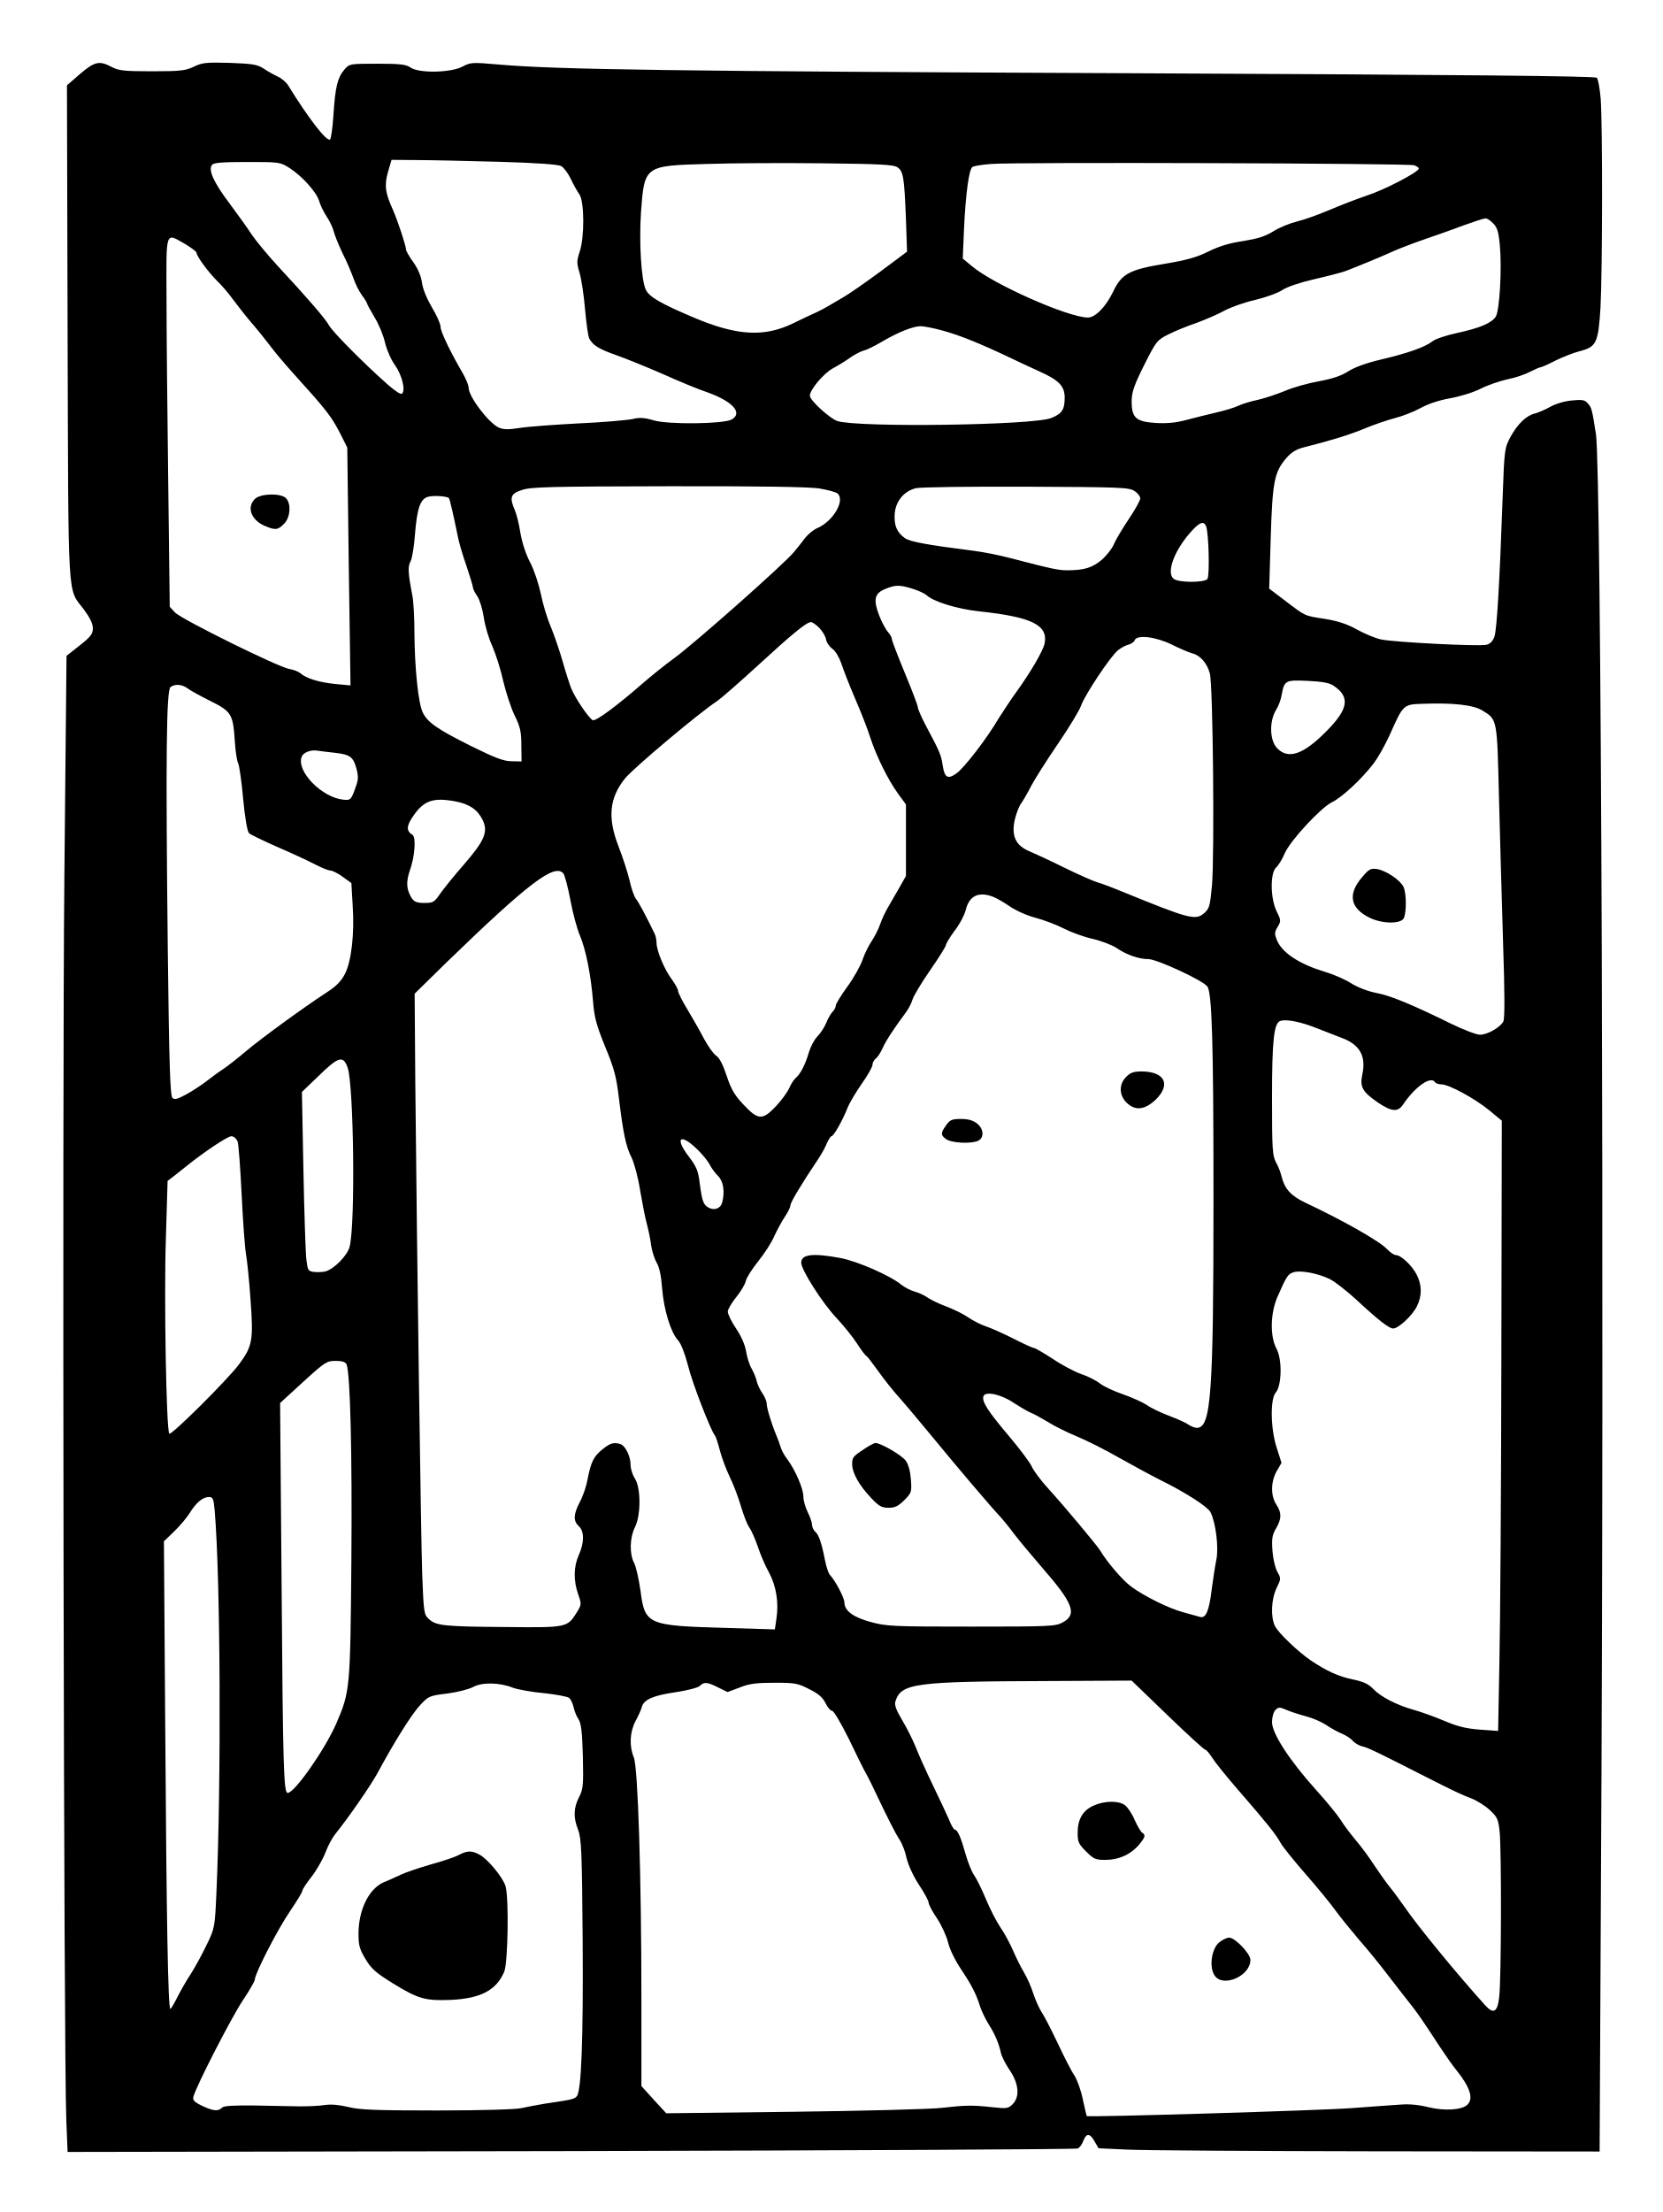
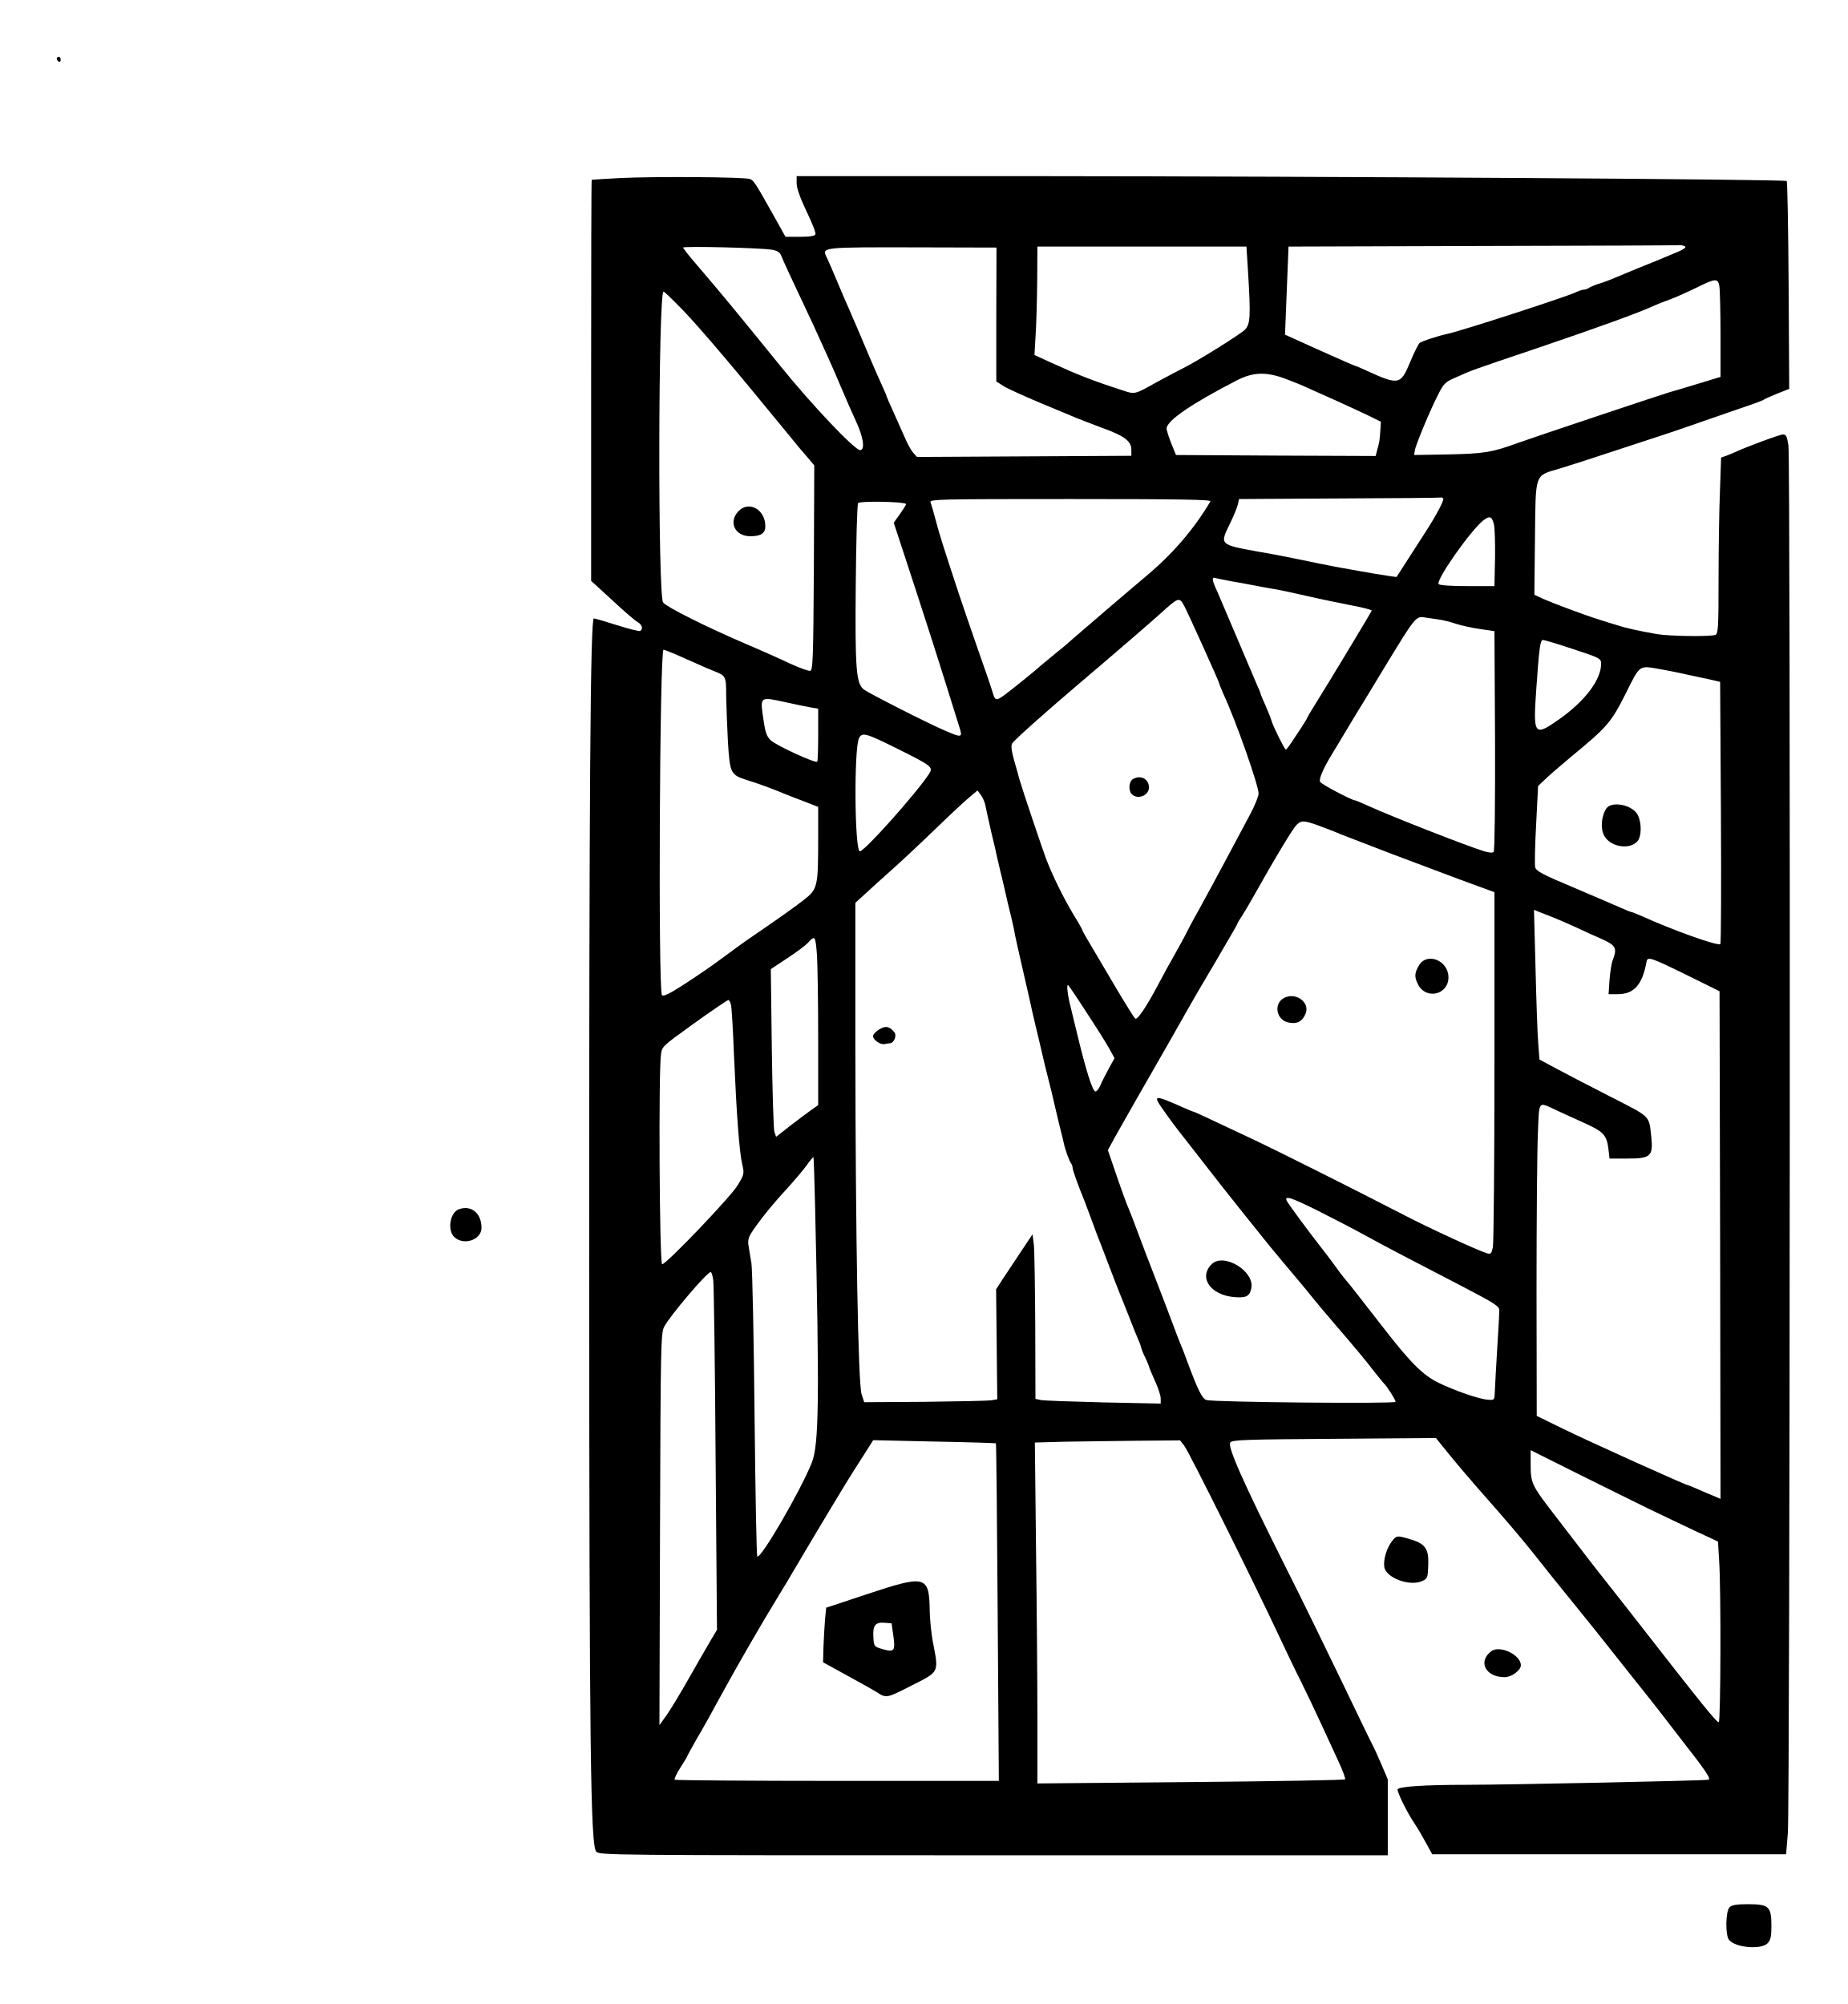
- <svg xmlns="http://www.w3.org/2000/svg" version="1.0" width="770" height="1024" viewBox="0 0 770 1024" preserveAspectRatio="xMidYMid meet">
+ <svg xmlns="http://www.w3.org/2000/svg" version="1.0" width="944" height="1024" viewBox="0 0 944 1024" preserveAspectRatio="xMidYMid meet">
  <g transform="translate(0,1024) scale(0.1,-0.1)" fill="#000000" stroke="none">
-     <path d="M371 9898 l-61 -53 3 -1145 c4 -1276 -2 -1179 75 -1281 28 -38 42 -66 42 -87 0 -31 -11 -42 -99 -110 l-23 -18 -10 -1029 c-10 -1037 -3 -5466 9 -5749 l6 -148 2331 4 c1282 3 2338 8 2346 12 9 3 21 20 27 37 14 36 31 34 53 -7 l17 -29 129 -6 c71 -4 593 -7 1160 -8 l1031 -1 6 1223 c16 2789 2 6563 -23 6727 -18 116 -20 123 -38 143 -14 16 -26 18 -75 13 -33 -3 -76 -16 -100 -30 -23 -13 -54 -26 -69 -30 -40 -9 -80 -48 -113 -107 -28 -53 -29 -56 -37 -279 -14 -401 -27 -614 -38 -647 -8 -22 -20 -34 -38 -38 -38 -8 -430 12 -488 25 -27 6 -77 27 -111 46 -45 25 -87 39 -148 49 -97 15 -88 11 -184 84 l-74 56 7 235 c8 261 17 304 71 368 25 29 47 42 82 51 133 34 205 56 279 86 45 19 110 41 145 50 35 9 88 30 117 46 34 19 85 36 135 45 46 8 108 27 142 44 33 17 89 36 125 44 36 7 83 23 105 35 22 11 44 21 49 21 5 0 36 14 69 31 33 16 83 36 111 43 78 20 87 38 97 202 9 163 10 840 1 966 -4 48 -12 92 -18 98 -8 8 -620 14 -2160 21 -2111 9 -2658 17 -2921 40 -127 11 -133 11 -173 -10 -54 -28 -202 -31 -240 -3 -21 14 -47 17 -153 17 -128 0 -129 0 -153 -28 -31 -36 -42 -81 -50 -210 -4 -59 -11 -110 -16 -113 -16 -10 -100 99 -192 248 -9 16 -31 35 -49 43 -17 8 -48 25 -67 38 -30 19 -51 22 -157 26 -108 3 -127 1 -166 -18 -38 -18 -61 -21 -193 -21 -130 0 -154 3 -187 20 -56 30 -78 26 -146 -32z m1939 -407 c176 -5 274 -12 289 -20 12 -7 32 -34 44 -59 12 -26 30 -58 40 -72 23 -33 24 -199 1 -266 -14 -43 -14 -52 0 -98 8 -28 20 -104 25 -168 6 -65 14 -126 20 -136 17 -31 45 -48 124 -76 43 -15 139 -54 215 -87 75 -34 168 -72 207 -85 118 -42 166 -96 113 -126 -38 -21 -294 -24 -361 -4 -44 13 -66 14 -99 6 -24 -5 -135 -15 -248 -20 -113 -6 -236 -15 -273 -21 -51 -8 -75 -8 -96 1 -46 19 -141 143 -141 185 0 11 -12 40 -26 65 -60 103 -104 195 -104 217 0 13 -18 54 -40 90 -24 41 -42 85 -46 114 -4 30 -18 64 -40 95 -19 26 -34 53 -34 59 0 18 -39 134 -59 180 -37 81 -42 115 -25 177 l17 58 116 -1 c64 0 235 -4 381 -8z m-969 -29 c59 -38 125 -112 137 -153 5 -19 21 -51 35 -72 14 -21 28 -51 32 -67 4 -17 22 -62 41 -102 20 -39 42 -92 51 -117 8 -25 26 -60 39 -78 13 -17 24 -35 24 -39 0 -3 16 -32 35 -64 19 -31 41 -84 48 -117 8 -33 28 -79 45 -102 32 -44 51 -116 34 -133 -6 -6 -30 10 -68 43 -112 99 -255 244 -270 272 -16 30 -97 124 -239 277 -48 52 -102 118 -120 145 -18 28 -64 92 -102 143 -74 98 -100 156 -81 179 8 10 49 13 162 13 150 0 153 0 197 -28z m2814 4 c28 -19 32 -44 40 -241 l5 -150 -122 -91 c-68 -50 -145 -104 -173 -120 -27 -16 -59 -35 -70 -41 -11 -7 -36 -20 -55 -29 -19 -8 -69 -32 -110 -52 -134 -64 -260 -56 -460 29 -153 65 -205 95 -220 129 -21 45 -31 218 -22 356 16 217 15 217 307 225 116 4 356 5 534 3 265 -3 328 -6 346 -18z m2393 9 c12 -4 22 -11 22 -15 0 -16 -159 -99 -240 -125 -47 -16 -125 -46 -174 -67 -49 -21 -116 -45 -149 -53 -33 -8 -83 -28 -111 -46 -39 -24 -73 -34 -140 -45 -63 -9 -111 -24 -160 -48 -54 -27 -101 -40 -196 -56 -170 -28 -206 -46 -246 -131 -34 -70 -82 -119 -117 -119 -93 1 -440 155 -538 239 l-41 34 6 141 c8 164 23 273 39 283 7 5 46 11 87 14 101 9 1929 3 1958 -6z m366 -269 c19 -19 25 -38 31 -102 10 -106 -1 -302 -19 -330 -20 -30 -72 -52 -177 -75 -51 -11 -103 -28 -116 -39 -34 -27 -117 -56 -241 -85 -68 -16 -121 -36 -149 -54 -31 -20 -71 -34 -136 -46 -50 -9 -122 -29 -158 -45 -37 -15 -93 -34 -125 -41 -33 -7 -72 -19 -89 -27 -16 -8 -64 -23 -105 -32 -41 -10 -104 -25 -140 -35 -45 -12 -87 -16 -139 -13 -92 6 -111 24 -111 102 1 42 11 72 58 166 56 111 59 115 112 142 30 15 88 39 130 53 41 15 99 40 128 56 29 16 93 39 142 50 50 12 106 32 127 46 23 15 78 34 147 50 61 14 126 31 146 38 55 21 160 64 215 89 28 13 93 38 145 56 52 18 136 47 185 66 50 18 96 33 103 33 7 1 24 -10 36 -23z m-6056 -96 c28 -17 52 -35 52 -40 0 -16 57 -93 95 -130 20 -19 53 -57 73 -85 20 -27 59 -77 87 -110 29 -33 68 -82 89 -110 20 -27 66 -81 101 -120 160 -177 180 -202 225 -291 l28 -56 7 -550 8 -551 -74 7 c-74 8 -130 25 -159 50 -8 7 -31 16 -50 19 -50 8 -500 230 -530 262 l-24 26 -7 572 c-4 315 -8 699 -8 855 -1 322 -7 305 87 252z m3509 -401 c77 -21 171 -59 308 -124 39 -19 100 -47 137 -64 90 -40 118 -68 118 -121 0 -56 -12 -75 -62 -95 -82 -34 -896 -45 -991 -14 -35 12 -127 96 -127 117 0 28 64 104 107 127 26 14 63 37 82 51 19 13 46 27 60 31 14 3 53 22 86 42 74 43 141 70 177 71 15 0 63 -9 105 -21z m-574 -730 c40 -7 78 -17 86 -24 35 -33 -22 -129 -95 -160 -17 -7 -41 -27 -55 -44 -13 -18 -37 -48 -54 -68 -43 -53 -460 -422 -552 -489 -43 -31 -107 -83 -143 -114 -125 -109 -220 -179 -235 -174 -17 7 -80 99 -100 147 -7 18 -25 73 -39 123 -14 49 -39 122 -55 161 -17 39 -38 109 -47 155 -10 46 -31 110 -49 144 -20 38 -37 90 -45 135 -6 41 -18 89 -26 107 -26 60 -20 77 34 94 41 14 131 16 675 17 425 1 651 -3 700 -10z m1460 -12 c15 -9 27 -25 27 -34 0 -9 -24 -53 -54 -97 -30 -45 -61 -97 -69 -117 -8 -19 -33 -51 -56 -71 -43 -36 -80 -48 -159 -48 -41 0 -70 6 -262 56 -52 14 -129 29 -170 34 -220 28 -296 42 -320 59 -38 27 -51 60 -47 114 5 58 44 104 98 117 19 5 248 8 509 7 437 -2 478 -3 503 -20z m-3174 -33 c3 -3 21 -78 41 -178 5 -27 23 -88 40 -136 16 -48 30 -93 30 -100 0 -6 9 -24 20 -40 11 -16 24 -58 30 -97 5 -38 23 -99 40 -135 16 -37 39 -109 50 -160 12 -51 35 -122 52 -158 27 -54 32 -77 32 -140 l1 -75 -46 1 c-36 0 -76 15 -185 69 -159 79 -205 111 -227 158 -20 42 -37 204 -38 366 0 69 -4 149 -10 176 -20 105 -21 132 -8 156 7 13 16 67 20 119 10 130 26 173 64 181 27 6 84 2 94 -7z m3506 -131 c12 -31 17 -227 6 -243 -13 -18 -135 -18 -157 1 -34 28 3 129 77 213 43 49 63 57 74 29z m-1361 -288 c27 -8 57 -22 66 -30 34 -31 142 -64 243 -75 244 -26 321 -63 304 -149 -7 -34 -66 -135 -132 -226 -24 -33 -60 -88 -81 -121 -53 -91 -160 -230 -195 -254 -40 -29 -55 -21 -64 37 -7 49 -14 64 -79 186 -20 38 -36 75 -36 83 0 7 -27 79 -60 158 -33 80 -60 150 -60 157 0 7 -8 22 -18 33 -11 12 -29 46 -41 77 -28 72 -22 102 27 122 48 20 67 20 126 2z m-431 -181 c14 -14 29 -38 32 -54 3 -16 17 -35 30 -44 13 -9 30 -37 41 -68 9 -29 38 -102 64 -163 26 -60 58 -141 70 -180 29 -88 82 -195 129 -260 l36 -49 0 -166 0 -165 -31 -55 c-17 -30 -41 -71 -52 -90 -12 -20 -28 -54 -36 -77 -8 -24 -26 -59 -40 -80 -14 -21 -33 -59 -42 -86 -9 -27 -40 -83 -70 -124 -30 -41 -54 -81 -54 -88 0 -8 -6 -20 -14 -28 -8 -8 -22 -31 -30 -52 -9 -21 -27 -49 -41 -63 -14 -14 -31 -46 -39 -72 -17 -59 -40 -102 -61 -120 -9 -7 -22 -28 -30 -46 -8 -19 -35 -56 -61 -84 -63 -67 -83 -66 -150 5 -42 44 -58 71 -79 134 -17 52 -34 85 -49 94 -12 8 -37 43 -56 78 -18 35 -53 96 -77 136 -24 39 -43 78 -43 85 0 8 -13 32 -29 54 -35 46 -71 134 -71 170 0 13 -4 32 -9 42 -40 83 -76 150 -87 162 -7 9 -21 47 -29 85 -9 38 -32 108 -51 157 -51 131 -43 223 29 313 37 47 344 305 427 359 19 13 105 88 190 166 161 148 225 200 245 200 7 0 24 -12 38 -26z m1633 -78 c38 -19 81 -37 96 -41 36 -9 67 -45 80 -92 15 -51 22 -846 10 -982 -9 -97 -12 -107 -37 -129 -40 -34 -71 -25 -375 99 -41 17 -95 38 -120 45 -25 8 -94 39 -155 69 -60 30 -132 63 -158 74 -64 27 -85 71 -68 147 7 28 19 61 29 74 9 13 31 50 47 82 17 32 72 119 124 195 51 75 100 155 107 177 19 52 137 229 171 256 14 11 36 23 49 26 12 3 25 12 28 20 10 27 96 17 172 -20z m747 -189 c81 -53 72 -110 -36 -217 -103 -103 -171 -126 -222 -75 -36 35 -39 125 -6 179 11 17 23 49 26 71 12 65 18 68 121 63 64 -3 99 -9 117 -21z m-5304 -14 c13 -10 61 -36 105 -58 97 -48 105 -61 113 -182 3 -49 10 -97 16 -107 5 -10 16 -85 23 -165 8 -85 19 -150 27 -158 6 -6 64 -34 127 -62 63 -27 141 -63 174 -80 32 -17 66 -31 76 -31 9 0 35 -13 57 -29 l40 -29 6 -103 c9 -133 -6 -260 -36 -318 -17 -33 -40 -57 -87 -87 -106 -69 -306 -215 -373 -272 -34 -29 -80 -65 -102 -80 -22 -14 -58 -41 -80 -58 -22 -17 -63 -44 -92 -60 -43 -23 -55 -26 -65 -16 -10 10 -15 159 -21 680 -10 896 -7 1210 13 1222 23 15 53 12 79 -7z m5995 -102 c70 -43 68 -37 77 -404 5 -183 13 -486 19 -674 8 -236 8 -349 1 -362 -15 -28 -74 -61 -108 -61 -16 0 -77 23 -134 51 -181 89 -282 131 -349 143 -39 8 -85 26 -115 45 -27 17 -81 41 -120 52 -118 36 -197 87 -222 146 -12 30 -12 37 3 62 16 27 16 31 -5 73 -29 60 -30 177 -2 202 11 10 29 39 40 66 26 59 166 210 218 236 45 21 137 106 192 178 22 28 56 89 77 136 62 139 62 139 152 142 139 5 234 -5 276 -31z m-5313 -196 c71 -8 85 -19 100 -75 10 -39 8 -52 -8 -95 -18 -48 -20 -50 -53 -47 -100 10 -219 132 -193 199 8 20 42 33 73 28 14 -2 50 -7 81 -10z m558 -225 c65 -12 103 -39 126 -86 26 -55 9 -95 -85 -204 -45 -51 -94 -112 -111 -136 -28 -41 -33 -44 -74 -44 -35 0 -47 5 -59 23 -25 41 -27 75 -6 134 21 61 27 148 10 158 -30 19 -29 42 6 91 48 69 92 83 193 64z m500 -334 c6 -8 21 -63 32 -122 11 -60 31 -134 44 -164 28 -67 51 -182 61 -305 6 -75 15 -109 56 -210 42 -102 52 -138 64 -240 20 -163 32 -222 59 -275 12 -25 30 -92 39 -150 10 -58 23 -127 31 -155 7 -27 17 -72 20 -100 4 -27 16 -64 26 -81 12 -20 21 -61 25 -119 8 -99 40 -204 74 -240 13 -14 31 -60 46 -117 20 -82 103 -295 124 -323 5 -5 15 -38 24 -72 9 -33 29 -87 45 -120 16 -32 39 -92 51 -133 12 -41 29 -86 39 -100 10 -14 28 -54 40 -90 12 -36 35 -90 52 -120 33 -61 46 -139 34 -215 l-7 -48 -229 7 c-360 10 -373 15 -393 171 -8 55 -21 114 -30 130 -22 42 -20 117 4 165 28 55 28 182 0 225 -11 17 -20 45 -20 63 0 39 -23 87 -45 96 -31 11 -50 6 -86 -24 -40 -32 -53 -58 -69 -142 -6 -32 -22 -78 -36 -103 -29 -56 -30 -86 -4 -110 26 -23 26 -76 0 -134 -24 -53 -25 -118 -3 -181 16 -46 16 -48 -6 -84 -44 -70 -44 -71 -325 -68 -290 2 -327 6 -360 37 -23 21 -24 29 -31 206 -6 180 -24 1454 -32 2277 l-3 412 152 149 c376 364 497 456 537 407z m1988 -107 c15 -5 51 -26 79 -45 29 -20 81 -43 120 -53 38 -10 96 -32 129 -49 33 -17 93 -39 133 -48 40 -9 89 -28 110 -41 47 -33 105 -53 150 -53 38 0 249 -97 272 -126 22 -26 29 -251 29 -984 0 -905 -11 -1060 -77 -1060 -10 0 -27 7 -39 15 -12 9 -53 27 -90 41 -37 14 -84 36 -103 50 -20 13 -69 35 -109 49 -41 14 -89 36 -107 50 -19 15 -59 35 -90 45 -30 11 -89 42 -130 70 -42 27 -81 50 -87 50 -6 0 -49 20 -96 44 -48 24 -104 49 -126 56 -22 7 -59 26 -81 41 -23 16 -68 38 -100 50 -33 12 -72 31 -87 41 -15 11 -43 24 -62 29 -19 5 -47 20 -62 32 -51 42 -202 108 -280 123 -128 24 -183 18 -183 -21 0 -34 98 -187 163 -256 32 -34 75 -87 95 -118 20 -31 40 -58 45 -59 4 -2 28 -34 54 -70 26 -37 70 -92 98 -123 27 -30 99 -116 160 -190 100 -122 260 -311 310 -364 11 -12 38 -45 60 -75 22 -29 80 -98 128 -154 147 -168 167 -220 97 -257 -32 -18 -63 -19 -422 -19 -360 0 -393 1 -465 21 -82 22 -123 52 -123 91 0 21 -43 102 -66 126 -7 6 -18 38 -24 70 -16 81 -29 119 -46 132 -7 7 -14 21 -14 32 0 10 -9 36 -20 58 -11 22 -20 54 -20 72 0 37 -37 121 -73 171 -14 17 -28 43 -32 57 -4 14 -13 39 -20 55 -21 49 -45 127 -45 148 0 10 -9 31 -19 46 -11 15 -23 40 -27 57 -3 16 -15 43 -24 59 -10 17 -21 52 -25 78 -5 31 -22 70 -46 106 -22 32 -39 68 -39 79 0 11 18 41 39 67 21 26 41 59 44 74 3 15 29 56 57 91 29 36 63 88 75 117 13 28 35 69 49 90 14 20 26 45 26 53 0 14 52 100 129 215 15 22 33 55 40 73 8 17 17 32 21 32 10 0 50 70 74 130 9 24 40 75 67 114 27 38 49 77 49 87 0 9 7 23 17 30 9 8 22 29 30 47 13 31 55 95 109 167 12 17 25 42 29 57 4 15 40 76 81 135 41 59 74 112 74 118 0 6 18 36 40 66 23 29 46 73 52 97 16 65 59 86 125 61z m1498 -608 c39 -15 91 -35 116 -45 85 -31 116 -84 97 -171 -12 -57 1 -80 74 -130 63 -42 91 -44 115 -8 56 83 129 134 148 103 3 -5 17 -10 30 -10 34 0 154 -65 221 -120 l58 -48 -2 -1094 c-1 -601 -5 -1236 -9 -1412 l-6 -319 -84 6 c-64 5 -103 14 -166 41 -45 19 -109 42 -142 51 -79 22 -153 61 -187 97 -21 22 -44 33 -92 43 -69 14 -124 40 -196 88 -61 42 -149 126 -166 159 -21 41 -18 124 7 176 21 43 21 45 4 75 -10 17 -20 59 -23 98 -4 57 -1 74 17 104 26 45 26 72 1 110 -27 41 -26 106 2 155 l22 38 -22 69 c-29 88 -31 226 -5 256 28 31 31 153 4 203 -31 58 -29 163 4 240 43 98 49 107 77 115 34 9 111 -6 165 -32 23 -11 79 -55 125 -97 100 -93 150 -132 169 -132 24 0 88 59 109 101 25 49 25 99 0 148 -21 42 -73 91 -97 91 -8 0 -27 13 -41 28 -35 37 -204 133 -381 216 -64 31 -93 63 -107 121 -4 17 -15 46 -26 65 -16 31 -18 61 -18 297 0 270 9 348 39 357 29 9 96 -5 166 -33z m-4485 -184 c28 -83 36 -723 9 -828 -10 -41 -73 -105 -113 -115 -13 -3 -37 -4 -52 -2 -27 3 -29 7 -35 54 -4 28 -10 215 -14 415 l-7 364 74 71 c96 94 117 100 138 41z m-510 -341 c5 -13 13 -125 19 -248 6 -123 15 -246 20 -273 5 -28 15 -122 21 -211 14 -190 9 -216 -54 -301 -55 -73 -313 -329 -322 -320 -14 13 -25 635 -16 901 l8 269 30 23 c16 13 43 34 59 47 81 65 189 137 206 137 11 0 23 -10 29 -24z m2129 -37 c22 -21 47 -52 56 -68 8 -17 26 -41 40 -55 25 -25 32 -72 19 -123 -7 -27 -36 -38 -62 -24 -25 13 -31 30 -42 114 -7 57 -15 76 -49 121 -69 89 -42 113 38 35z m-1624 -996 c17 -45 26 -413 22 -908 -5 -596 -6 -605 -70 -754 -53 -121 -193 -321 -225 -321 -18 0 -22 109 -28 955 l-7 850 107 98 c101 92 109 97 150 97 32 0 46 -5 51 -17z m3090 -178 c28 -18 62 -38 76 -44 14 -5 50 -25 80 -43 30 -19 90 -49 134 -67 44 -18 134 -63 200 -101 66 -37 149 -82 185 -100 120 -59 222 -125 235 -150 25 -49 39 -166 27 -222 -6 -29 -15 -89 -21 -134 -12 -103 -28 -138 -55 -129 -12 3 -46 13 -76 21 -67 18 -179 73 -242 119 -40 30 -110 111 -143 166 -14 24 -169 209 -242 289 -34 37 -68 83 -76 102 -8 18 -56 82 -106 141 -98 116 -126 160 -117 184 10 24 83 8 141 -32z m-3701 -497 c27 -312 31 -1266 8 -1773 -7 -156 -8 -162 -44 -236 -20 -42 -53 -103 -74 -136 -22 -33 -50 -83 -64 -111 -14 -28 -28 -51 -31 -52 -11 0 -18 410 -24 1315 l-6 850 47 45 c26 25 58 63 72 85 30 49 60 74 89 75 19 0 22 -7 27 -62z m4412 -948 c91 -88 170 -160 175 -160 5 0 20 -18 34 -40 14 -22 67 -87 118 -146 132 -152 174 -204 196 -244 10 -19 63 -84 116 -145 53 -60 115 -136 138 -168 23 -32 74 -94 112 -139 39 -44 98 -117 132 -162 34 -44 78 -101 98 -126 36 -45 54 -70 142 -205 25 -38 60 -88 78 -110 62 -77 79 -130 50 -158 -25 -25 -105 -30 -180 -12 -44 11 -89 16 -133 12 -37 -2 -137 -10 -222 -16 -143 -11 -1221 -43 -1228 -37 -1 2 -9 36 -18 77 -8 41 -26 91 -39 111 -14 20 -49 89 -79 153 -30 63 -63 127 -74 142 -10 16 -27 53 -37 83 -9 30 -29 75 -44 100 -15 25 -37 70 -50 100 -13 30 -38 78 -57 105 -19 28 -50 88 -69 134 -19 46 -44 96 -55 111 -10 14 -28 58 -39 97 -21 76 -37 113 -50 113 -4 0 -16 19 -25 43 -10 23 -44 96 -76 162 -32 66 -68 146 -80 178 -13 31 -40 87 -62 123 -28 47 -37 71 -32 87 26 85 88 93 707 95 l387 2 166 -160z m-3031 127 c22 -8 86 -20 143 -25 57 -6 110 -16 117 -22 8 -6 17 -26 21 -43 3 -17 14 -43 23 -56 12 -20 17 -58 20 -173 3 -135 1 -151 -18 -188 -25 -49 -27 -93 -4 -151 15 -39 18 -99 21 -510 3 -464 -6 -697 -27 -723 -12 -14 -23 -16 -151 -35 -36 -6 -83 -15 -105 -20 -23 -6 -184 -11 -389 -11 -288 0 -361 3 -413 16 -42 10 -80 14 -111 9 -26 -4 -76 -6 -112 -6 -36 1 -129 2 -207 4 -103 1 -145 -1 -155 -10 -17 -18 -41 -16 -93 9 -37 18 -44 26 -39 43 13 49 177 368 228 444 31 46 56 90 56 97 0 27 104 230 162 315 32 47 58 90 58 96 0 6 19 35 41 63 23 29 52 79 65 112 12 32 33 71 46 87 62 77 163 223 195 281 78 145 160 276 198 316 39 42 43 44 125 54 47 6 101 20 120 30 41 23 122 22 185 -3z m951 1 l43 -21 56 21 c45 18 78 22 161 22 95 0 108 -2 162 -30 43 -21 62 -39 75 -65 9 -19 23 -35 30 -35 8 0 41 -57 76 -127 34 -71 70 -144 81 -163 11 -19 31 -60 45 -90 58 -122 91 -187 110 -216 12 -17 27 -56 33 -86 8 -33 31 -83 57 -123 25 -37 45 -75 45 -83 0 -8 17 -41 39 -73 21 -32 44 -82 51 -111 7 -31 32 -82 60 -124 50 -75 71 -116 89 -175 7 -20 24 -56 39 -80 30 -47 46 -86 57 -133 3 -15 21 -51 40 -79 43 -63 48 -124 14 -158 -20 -20 -28 -21 -93 -14 -93 10 -122 10 -236 -3 -52 -6 -361 -14 -685 -18 l-590 -7 -58 63 -57 63 0 406 c0 563 -16 1069 -35 1115 -22 53 -19 118 8 169 13 24 26 53 29 65 9 34 52 53 155 68 54 8 104 21 113 29 19 20 35 19 86 -7z m2724 -134 c30 -8 71 -26 90 -39 19 -13 51 -31 70 -39 20 -8 44 -23 54 -35 10 -11 31 -23 46 -26 24 -5 75 -30 305 -147 104 -53 156 -78 197 -93 26 -10 65 -34 86 -54 35 -32 40 -43 46 -100 9 -83 8 -687 -2 -766 -8 -70 -26 -81 -65 -38 -131 145 -317 372 -370 451 -22 31 -54 75 -72 97 -18 22 -50 68 -72 101 -22 34 -60 86 -85 115 -25 30 -57 72 -70 94 -14 22 -65 85 -115 140 -124 138 -203 261 -203 313 0 23 7 47 16 56 14 14 19 14 52 0 20 -9 62 -22 92 -30z" />
-     <path d="M1180 7930 c-39 -39 -17 -98 47 -125 48 -20 60 -19 88 10 30 29 34 94 9 119 -24 24 -118 22 -144 -4z" />
-     <path d="M6307 6179 c-68 -79 -55 -144 36 -188 58 -28 142 -29 157 -2 13 26 13 114 -1 145 -15 32 -81 76 -123 83 -29 4 -37 0 -69 -38z" />
-     <path d="M5215 5255 c-34 -33 -34 -84 1 -119 40 -39 83 -35 134 12 74 71 44 132 -65 132 -35 0 -52 -6 -70 -25z" />
-     <path d="M4381 5031 c-26 -37 -26 -46 1 -65 26 -18 119 -22 149 -6 27 15 24 55 -7 79 -19 15 -41 21 -75 21 -41 0 -50 -4 -68 -29z" />
-     <path d="M3994 3527 c-44 -29 -49 -36 -48 -67 1 -41 33 -97 90 -157 34 -36 48 -43 79 -43 29 0 45 8 72 35 34 34 35 38 31 95 -3 39 -11 70 -24 88 -18 25 -114 81 -140 82 -7 0 -34 -15 -60 -33z" />
-     <path d="M5063 1881 c-50 -23 -73 -63 -73 -127 0 -41 5 -51 39 -85 35 -35 44 -39 90 -39 61 0 117 25 155 70 29 35 32 45 15 56 -6 3 -22 30 -35 59 -12 29 -33 60 -46 69 -30 21 -94 20 -145 -3z" />
-     <path d="M5644 1247 c-34 -30 -46 -113 -20 -152 38 -58 166 -3 166 72 0 29 -71 103 -98 103 -11 0 -33 -10 -48 -23z" />
-     <path d="M2125 1653 c-16 -9 -75 -29 -130 -44 -55 -16 -118 -37 -140 -48 -22 -10 -56 -26 -77 -34 -70 -30 -118 -128 -118 -240 0 -52 5 -71 33 -117 27 -45 48 -63 127 -112 117 -72 150 -81 270 -76 137 7 209 45 245 131 17 42 22 338 6 395 -12 41 -84 128 -122 147 -35 19 -56 18 -94 -2z" />
+     <path d="M290 9941 c0 -6 5 -13 10 -16 6 -3 10 1 10 9 0 9 -4 16 -10 16 -5 0 -10 -4 -10 -9z" />
+     <path d="M3165 9330 c-77 -4 -141 -8 -142 -9 -2 0 -3 -462 -3 -1025 l0 -1024 108 -99 c59 -55 117 -105 130 -112 22 -12 29 -35 13 -45 -5 -3 -57 10 -117 29 -60 19 -114 35 -120 35 -18 0 -24 -870 -24 -3309 1 -2472 7 -2960 36 -2992 17 -19 50 -19 2031 -19 l2013 0 0 194 0 194 -34 80 c-19 43 -39 88 -45 98 -6 10 -76 156 -157 324 -81 168 -207 427 -282 575 -221 441 -304 627 -286 645 13 13 88 15 532 18 l518 4 72 -89 c39 -48 106 -126 147 -173 124 -140 217 -249 275 -322 103 -130 115 -145 215 -268 55 -68 118 -146 140 -174 22 -28 87 -110 145 -183 58 -72 123 -155 145 -183 22 -29 74 -96 115 -149 126 -161 153 -201 138 -205 -17 -5 -1024 -26 -1239 -26 -210 0 -349 -9 -349 -24 0 -18 49 -118 85 -171 18 -27 46 -75 62 -105 l30 -55 904 0 904 0 9 110 c11 142 14 7011 3 7088 -7 47 -12 57 -28 57 -16 0 -186 -63 -244 -90 -11 -5 -32 -14 -46 -19 l-26 -9 -6 -174 c-4 -95 -7 -297 -7 -449 0 -243 -2 -278 -16 -283 -26 -10 -236 -7 -300 4 -94 17 -156 30 -204 46 -25 7 -65 20 -90 28 -77 24 -234 83 -284 105 l-47 22 3 289 c4 339 -4 317 127 356 81 25 177 56 471 153 69 22 204 68 300 102 96 33 195 68 220 76 25 9 50 19 55 23 6 4 36 17 68 30 l58 23 -3 527 c-2 291 -6 531 -10 535 -9 9 -2340 24 -3865 25 l-1193 0 0 -37 c0 -25 18 -74 50 -142 28 -58 49 -110 46 -118 -4 -9 -27 -13 -79 -13 l-74 0 -63 113 c-92 164 -99 174 -118 182 -24 11 -500 14 -667 5z m5443 -349 c10 -6 -10 -18 -65 -40 -43 -18 -127 -53 -188 -77 -60 -25 -119 -49 -130 -54 -11 -5 -38 -14 -60 -21 -22 -7 -44 -17 -49 -21 -6 -4 -16 -8 -24 -8 -8 0 -28 -7 -45 -15 -61 -27 -575 -194 -652 -211 -51 -11 -129 -37 -142 -46 -6 -5 -29 -50 -49 -99 -49 -117 -57 -119 -231 -39 -24 11 -45 20 -48 20 -3 0 -85 36 -183 80 l-177 80 9 225 9 225 981 3 c540 1 992 3 1006 4 14 2 31 -1 38 -6z m-4665 -17 c26 -4 41 -13 47 -28 4 -11 24 -55 43 -96 19 -41 74 -158 122 -260 47 -102 109 -239 136 -305 28 -66 64 -149 81 -185 39 -83 49 -150 22 -150 -27 0 -242 226 -404 426 -244 301 -303 372 -427 517 -40 46 -73 88 -73 92 0 8 392 -1 453 -11z m1147 -331 l0 -342 37 -24 c21 -13 106 -51 188 -86 83 -34 164 -68 180 -75 17 -7 77 -30 135 -52 116 -42 150 -68 150 -113 l0 -30 -547 -3 -548 -3 -20 22 c-11 13 -31 49 -44 81 -14 31 -40 90 -58 130 -18 39 -33 74 -33 76 0 3 -13 33 -29 68 -16 35 -40 90 -54 123 -35 83 -95 224 -111 260 -8 17 -33 75 -56 130 -23 55 -48 113 -56 129 -26 54 -34 53 474 52 l393 -1 -1 -342z m1286 220 c14 -229 12 -268 -15 -297 -22 -23 -246 -163 -316 -197 -16 -8 -77 -40 -134 -71 -116 -65 -112 -64 -178 -42 -154 50 -227 79 -363 141 l-85 39 6 105 c4 57 7 182 8 277 l1 172 534 0 534 0 8 -127z m2408 -74 c3 -17 6 -129 6 -248 l0 -217 -122 -37 c-68 -21 -130 -39 -138 -41 -23 -6 -691 -229 -780 -261 -129 -47 -169 -53 -350 -57 l-175 -3 3 23 c4 27 77 204 120 287 27 54 36 63 84 84 94 42 72 34 433 156 318 108 513 179 590 215 11 5 46 19 77 30 32 12 92 39 135 60 97 48 109 49 117 9z m-5292 -127 c94 -99 257 -291 543 -641 33 -41 75 -91 93 -111 l32 -38 -2 -523 c-3 -471 -5 -524 -19 -527 -9 -1 -54 15 -100 36 -46 22 -149 68 -229 102 -207 89 -402 187 -422 211 -28 33 -25 1589 2 1589 4 0 50 -44 102 -98z m3074 -347 c38 -14 92 -36 119 -49 28 -13 93 -42 145 -65 52 -23 124 -57 160 -74 l65 -32 -3 -45 c-3 -49 -5 -61 -17 -103 l-7 -27 -510 2 -510 3 -24 59 c-13 33 -24 67 -24 76 0 40 127 127 360 247 83 42 148 44 246 8z m807 -612 c7 -6 -32 -81 -88 -168 -97 -151 -148 -230 -150 -233 -1 -1 -56 7 -121 18 -178 31 -217 38 -389 74 -38 8 -124 25 -190 36 -205 37 -204 36 -153 141 20 41 39 86 42 101 l6 28 513 3 c281 1 515 3 518 5 3 1 9 -1 12 -5z m-1189 -15 c-85 -143 -192 -267 -325 -379 -99 -83 -320 -273 -379 -324 -25 -23 -67 -58 -95 -80 -27 -22 -56 -46 -64 -53 -21 -20 -148 -123 -190 -154 -42 -30 -47 -29 -60 15 -5 18 -39 118 -76 222 -36 105 -80 231 -96 280 -82 249 -100 306 -118 375 -11 42 -23 83 -27 93 -6 16 36 17 716 17 574 0 720 -3 714 -12z m-1555 -13 c2 -2 -12 -24 -30 -50 l-33 -46 27 -82 c140 -426 197 -606 252 -782 26 -82 51 -163 56 -179 18 -56 14 -57 -74 -19 -95 41 -389 191 -414 210 -39 31 -45 103 -41 537 2 221 7 407 12 415 8 12 231 8 245 -4z m3003 -103 c5 -18 7 -96 6 -174 l-3 -143 -137 0 c-82 0 -141 4 -148 10 -17 18 162 273 227 325 33 26 45 22 55 -18z m-1342 -292 c36 -6 85 -15 110 -20 25 -5 74 -14 110 -20 36 -6 110 -22 165 -35 55 -13 153 -33 218 -46 65 -12 116 -25 115 -29 -4 -11 -222 -372 -279 -463 -27 -43 -49 -80 -49 -82 0 -2 -14 -26 -31 -52 -18 -26 -41 -63 -53 -80 -12 -18 -24 -33 -27 -33 -6 0 -64 116 -74 150 -4 14 -18 49 -31 78 -13 29 -24 55 -24 58 0 3 -7 20 -15 37 -8 18 -55 129 -105 247 -50 118 -95 224 -100 235 -27 57 -31 77 -13 72 10 -3 47 -10 83 -17z m-240 -126 c19 -35 180 -391 180 -399 0 -3 9 -24 19 -48 64 -137 181 -470 181 -512 0 -13 -18 -59 -41 -102 -61 -115 -193 -363 -262 -488 -34 -60 -67 -123 -75 -140 -8 -16 -32 -59 -52 -95 -21 -36 -59 -105 -85 -155 -60 -113 -104 -177 -115 -170 -5 3 -48 72 -96 153 -48 81 -106 180 -130 220 -24 40 -44 75 -44 78 0 4 -22 43 -50 88 -48 81 -101 188 -135 276 -20 53 -124 362 -136 405 -4 17 -17 61 -28 100 -13 46 -17 75 -10 86 8 15 159 150 334 299 197 167 376 322 425 366 91 83 95 84 120 38z m1297 -69 c24 -3 64 -13 90 -22 27 -9 82 -21 123 -27 l75 -11 3 -559 c1 -330 -2 -564 -7 -569 -6 -6 -24 -4 -48 3 -94 29 -476 179 -590 231 -35 16 -66 29 -69 29 -17 0 -176 84 -180 95 -6 16 16 67 60 140 17 28 38 62 46 76 22 38 112 186 135 223 11 18 48 79 83 137 163 268 165 271 211 264 14 -2 45 -7 68 -10z m691 -152 c137 -45 142 -48 142 -75 0 -81 -82 -190 -214 -283 -129 -91 -134 -83 -117 158 15 212 20 247 34 247 7 0 76 -21 155 -47z m-4592 -24 c27 -12 74 -33 104 -46 30 -14 73 -32 95 -41 64 -25 65 -26 65 -131 1 -53 5 -158 9 -234 10 -158 14 -166 94 -192 54 -16 140 -48 192 -70 17 -7 63 -25 103 -40 l72 -28 0 -152 c0 -259 -2 -267 -74 -324 -53 -41 -132 -97 -290 -205 -17 -12 -65 -46 -106 -77 -41 -30 -86 -63 -100 -72 -164 -112 -218 -143 -228 -132 -20 20 -12 1765 8 1765 4 0 29 -10 56 -21z m5040 -79 c32 -6 80 -15 106 -21 26 -6 53 -12 60 -13 7 -2 41 -9 75 -16 l61 -14 4 -665 c2 -366 1 -670 -3 -675 -10 -12 -244 71 -406 145 -24 10 -45 19 -49 19 -3 0 -29 10 -57 23 -29 13 -137 59 -240 103 -158 66 -189 83 -194 103 -3 13 -1 112 5 219 l10 196 49 46 c27 25 85 74 128 110 176 145 197 170 270 315 76 152 66 145 181 125z m-4469 -169 c48 -11 105 -22 126 -26 l37 -6 0 -133 c0 -73 -2 -135 -5 -138 -10 -9 -208 82 -237 109 -22 21 -28 40 -38 108 -17 118 -20 116 117 86z m568 -237 c177 -88 184 -94 161 -129 -65 -99 -329 -395 -353 -395 -27 0 -31 528 -4 579 17 30 33 26 196 -55z m449 -288 c3 -17 17 -80 31 -141 15 -60 28 -119 30 -130 3 -11 9 -38 14 -60 6 -22 17 -69 25 -105 8 -36 22 -96 32 -135 9 -38 18 -79 19 -90 2 -11 22 -101 45 -200 23 -99 43 -189 45 -200 3 -11 9 -38 14 -60 6 -22 19 -80 31 -130 11 -49 27 -115 35 -145 8 -30 24 -95 35 -145 11 -49 26 -108 31 -129 6 -22 12 -48 14 -58 6 -30 28 -92 37 -102 4 -6 8 -16 8 -24 0 -11 30 -95 60 -167 4 -11 18 -47 30 -80 12 -33 28 -76 35 -95 8 -19 33 -84 56 -145 23 -60 47 -123 54 -140 7 -16 29 -73 50 -125 20 -52 43 -109 51 -127 8 -17 14 -35 14 -40 1 -4 9 -26 20 -48 11 -22 19 -43 20 -47 0 -4 14 -37 30 -73 17 -36 30 -77 30 -91 l0 -26 -292 6 c-161 4 -305 9 -320 12 l-28 6 -1 366 c-1 202 -4 391 -7 421 l-7 54 -56 -84 c-31 -46 -72 -109 -93 -140 l-37 -57 3 -281 3 -281 -30 -5 c-16 -3 -169 -6 -340 -8 l-310 -2 -13 40 c-18 54 -31 807 -32 1761 l0 751 43 39 c23 21 89 82 147 133 58 52 159 147 225 211 66 64 140 133 165 154 l44 37 17 -23 c9 -12 20 -36 23 -52z m1746 -121 c25 -9 54 -21 65 -26 11 -4 45 -18 75 -29 30 -12 120 -46 200 -77 80 -30 228 -86 330 -124 l185 -68 0 -888 c0 -488 -4 -905 -8 -926 -7 -33 -11 -37 -30 -31 -45 13 -296 129 -427 197 -228 118 -629 319 -755 379 -265 125 -315 148 -319 148 -3 0 -29 11 -58 24 -145 64 -151 63 -91 -21 26 -38 74 -102 108 -144 33 -42 87 -112 120 -154 33 -43 105 -134 160 -203 55 -69 111 -139 125 -156 21 -27 136 -165 192 -231 9 -11 32 -38 50 -61 18 -23 67 -81 108 -129 117 -136 166 -195 212 -255 24 -30 46 -57 49 -60 13 -10 59 -83 59 -93 0 -11 -925 -2 -966 9 -22 6 -45 53 -99 199 -14 39 -30 79 -35 90 -5 11 -25 63 -44 115 -20 52 -58 154 -86 225 -28 72 -67 173 -86 225 -19 52 -41 109 -48 125 -8 17 -35 90 -60 164 l-46 134 33 61 c19 34 70 124 114 201 137 238 245 428 271 475 14 25 74 128 134 229 59 101 108 185 108 187 0 3 11 23 26 45 14 22 33 55 43 72 127 226 217 376 237 394 26 24 40 22 154 -22z m1158 -454 c29 -12 81 -34 115 -50 34 -16 92 -43 130 -59 73 -33 80 -47 56 -109 -6 -15 -13 -61 -16 -100 l-5 -73 46 0 c84 0 126 47 148 165 5 29 19 24 207 -68 l166 -82 3 -1297 2 -1297 -37 16 c-21 8 -57 24 -80 34 -23 10 -44 19 -47 19 -11 0 -507 224 -638 288 l-137 67 -1 646 c0 355 3 714 7 798 7 171 0 161 88 121 22 -11 85 -39 140 -64 109 -49 124 -64 133 -143 l5 -43 93 0 c117 0 131 12 120 113 -12 109 0 97 -214 206 -109 56 -233 120 -277 144 l-80 43 -6 79 c-4 44 -10 216 -14 383 l-8 303 24 -10 c13 -5 48 -18 77 -30z m-3764 -193 c3 -50 6 -243 6 -428 l0 -337 -37 -26 c-21 -15 -69 -51 -108 -81 l-70 -55 -9 27 c-4 15 -10 208 -13 429 l-5 401 83 55 c46 30 95 66 108 81 35 38 37 35 45 -66z m1378 -293 c47 -71 98 -153 114 -181 l28 -51 -27 -49 c-15 -27 -35 -66 -44 -87 -9 -21 -21 -36 -27 -34 -16 5 -49 111 -96 307 -11 47 -25 101 -29 120 -17 64 -24 126 -13 115 5 -5 48 -68 94 -140z m-1818 43 c4 -13 11 -131 16 -263 13 -299 27 -491 42 -554 11 -48 10 -52 -23 -107 -36 -60 -365 -404 -386 -404 -14 0 -19 995 -6 1073 6 40 7 41 154 147 101 73 184 129 190 130 4 0 10 -10 13 -22z m430 -1023 c23 -1002 20 -1227 -17 -1320 -57 -143 -262 -495 -278 -478 -4 4 -10 330 -14 723 -4 393 -11 742 -16 775 -6 33 -12 74 -15 91 -4 21 0 41 12 60 37 59 111 151 180 225 39 43 86 98 104 123 18 25 34 45 36 43 1 -1 5 -110 8 -242z m2568 -31 c73 -37 180 -92 238 -124 111 -61 211 -113 508 -267 161 -84 182 -98 182 -119 0 -14 -5 -102 -11 -197 -6 -95 -11 -192 -12 -217 -2 -45 -2 -45 -37 -42 -44 3 -165 45 -248 85 -79 38 -140 98 -267 260 -55 71 -122 157 -148 190 -26 34 -56 71 -66 82 -9 11 -32 40 -49 65 -18 25 -47 63 -65 86 -73 93 -179 237 -184 250 -10 26 24 15 159 -52z m-3088 -356 c3 -24 9 -435 12 -915 l7 -871 -35 -59 c-19 -32 -69 -119 -111 -193 -42 -74 -92 -157 -112 -185 l-36 -50 3 1000 c3 934 4 1002 21 1035 27 54 219 280 238 280 4 0 10 -19 13 -42z m1444 -833 c2 -1 6 -390 9 -864 l6 -861 -825 0 c-453 0 -827 3 -831 6 -3 4 9 31 28 60 19 30 35 56 35 58 0 2 22 42 48 88 27 45 82 144 122 218 78 144 206 366 299 518 31 51 61 100 66 110 128 217 287 482 320 532 23 36 54 84 69 108 l27 43 312 -7 c172 -3 313 -8 315 -9z m962 -12 c23 -28 356 -699 480 -963 37 -80 90 -190 118 -245 27 -55 72 -149 100 -210 28 -60 68 -148 90 -195 22 -47 37 -88 34 -92 -4 -4 -359 -10 -789 -14 l-783 -7 0 324 c0 178 -3 570 -7 871 l-6 547 144 4 c79 1 246 4 371 5 l227 2 21 -27z m2370 -321 c69 -33 177 -85 241 -115 l116 -54 6 -99 c10 -147 8 -824 -2 -824 -12 0 -77 80 -416 515 -47 61 -116 148 -153 195 -37 46 -98 125 -137 176 -38 50 -104 136 -146 190 -103 134 -109 148 -109 239 l0 75 238 -119 c130 -65 293 -145 362 -179z" />
+     <path d="M3772 7627 c-52 -55 -17 -127 61 -127 55 0 77 15 77 51 0 86 -85 133 -138 76z" />
+     <path d="M5788 6259 c-21 -12 -24 -59 -6 -77 30 -30 88 -7 88 34 0 44 -43 66 -82 43z" />
+     <path d="M8206 6108 c-25 -39 -30 -101 -11 -137 30 -58 129 -76 170 -30 22 23 23 95 2 135 -27 52 -134 73 -161 32z" />
+     <path d="M4492 4980 c-18 -11 -32 -26 -32 -34 0 -19 37 -45 58 -41 9 2 22 4 29 4 21 2 36 40 22 57 -25 30 -44 34 -77 14z" />
+     <path d="M7250 5308 c-24 -40 -25 -60 -5 -99 41 -79 155 -52 155 37 0 86 -109 130 -150 62z" />
+     <path d="M6557 5139 c-52 -31 -35 -113 27 -124 43 -9 70 6 86 45 25 60 -54 114 -113 79z" />
+     <path d="M6190 3780 c-68 -68 -6 -158 117 -168 60 -5 78 5 86 46 17 87 -142 183 -203 122z" />
+     <path d="M4423 2092 l-202 -67 -6 -60 c-3 -33 -6 -96 -8 -140 l-2 -79 120 -66 c66 -36 136 -75 155 -87 47 -31 51 -30 165 28 158 80 152 67 120 234 -7 39 -14 106 -15 150 -3 186 -17 190 -327 87z m141 -210 c11 -78 5 -86 -54 -69 -44 13 -45 13 -48 61 -4 60 10 78 57 74 l36 -3 9 -63z" />
+     <path d="M2342 4060 c-43 -18 -57 -105 -22 -140 47 -47 140 -16 140 46 0 76 -54 119 -118 94z" />
+     <path d="M7111 2364 c-26 -34 -44 -91 -39 -129 6 -57 131 -104 196 -73 25 12 27 17 29 86 2 82 -17 106 -103 130 -56 16 -60 16 -83 -14z" />
+     <path d="M7621 1804 c-73 -52 -33 -134 66 -134 35 0 83 35 83 61 0 52 -105 103 -149 73z" />
+     <path d="M8836 494 c-20 -19 -22 -142 -3 -166 32 -40 163 -52 197 -18 16 16 20 33 20 90 0 98 -13 110 -119 110 -59 0 -84 -4 -95 -16z" />
  </g>
</svg>
